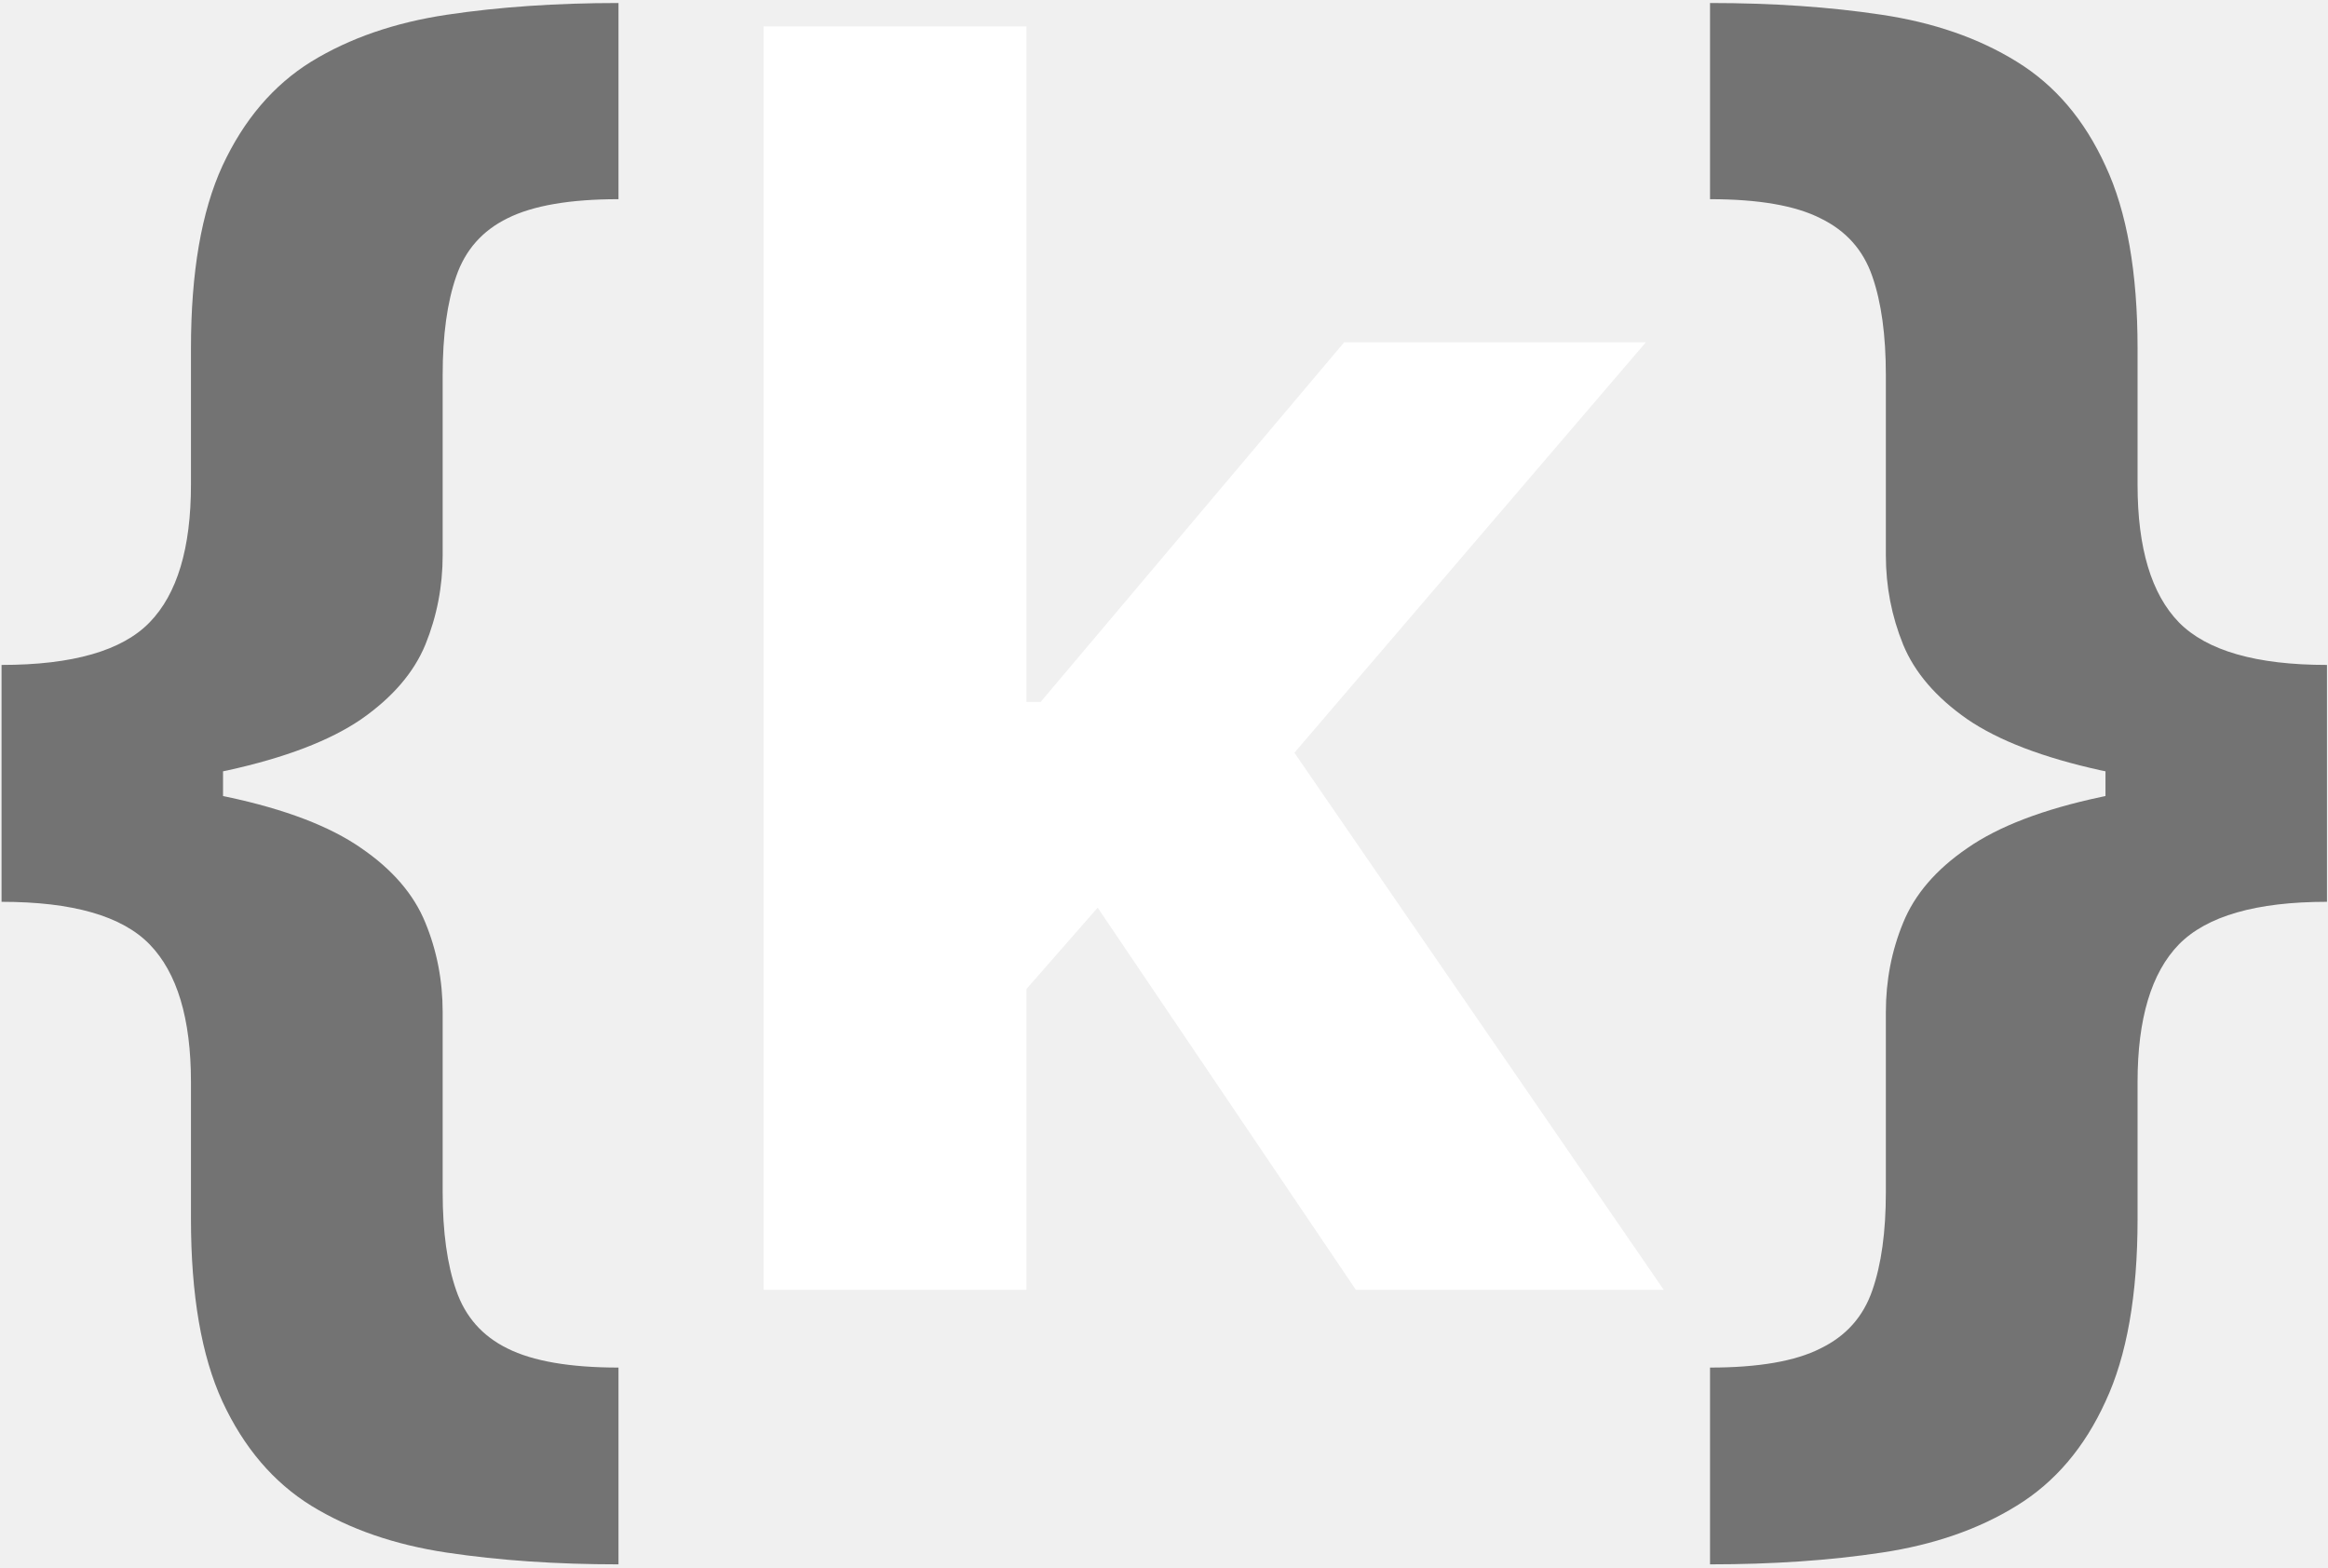
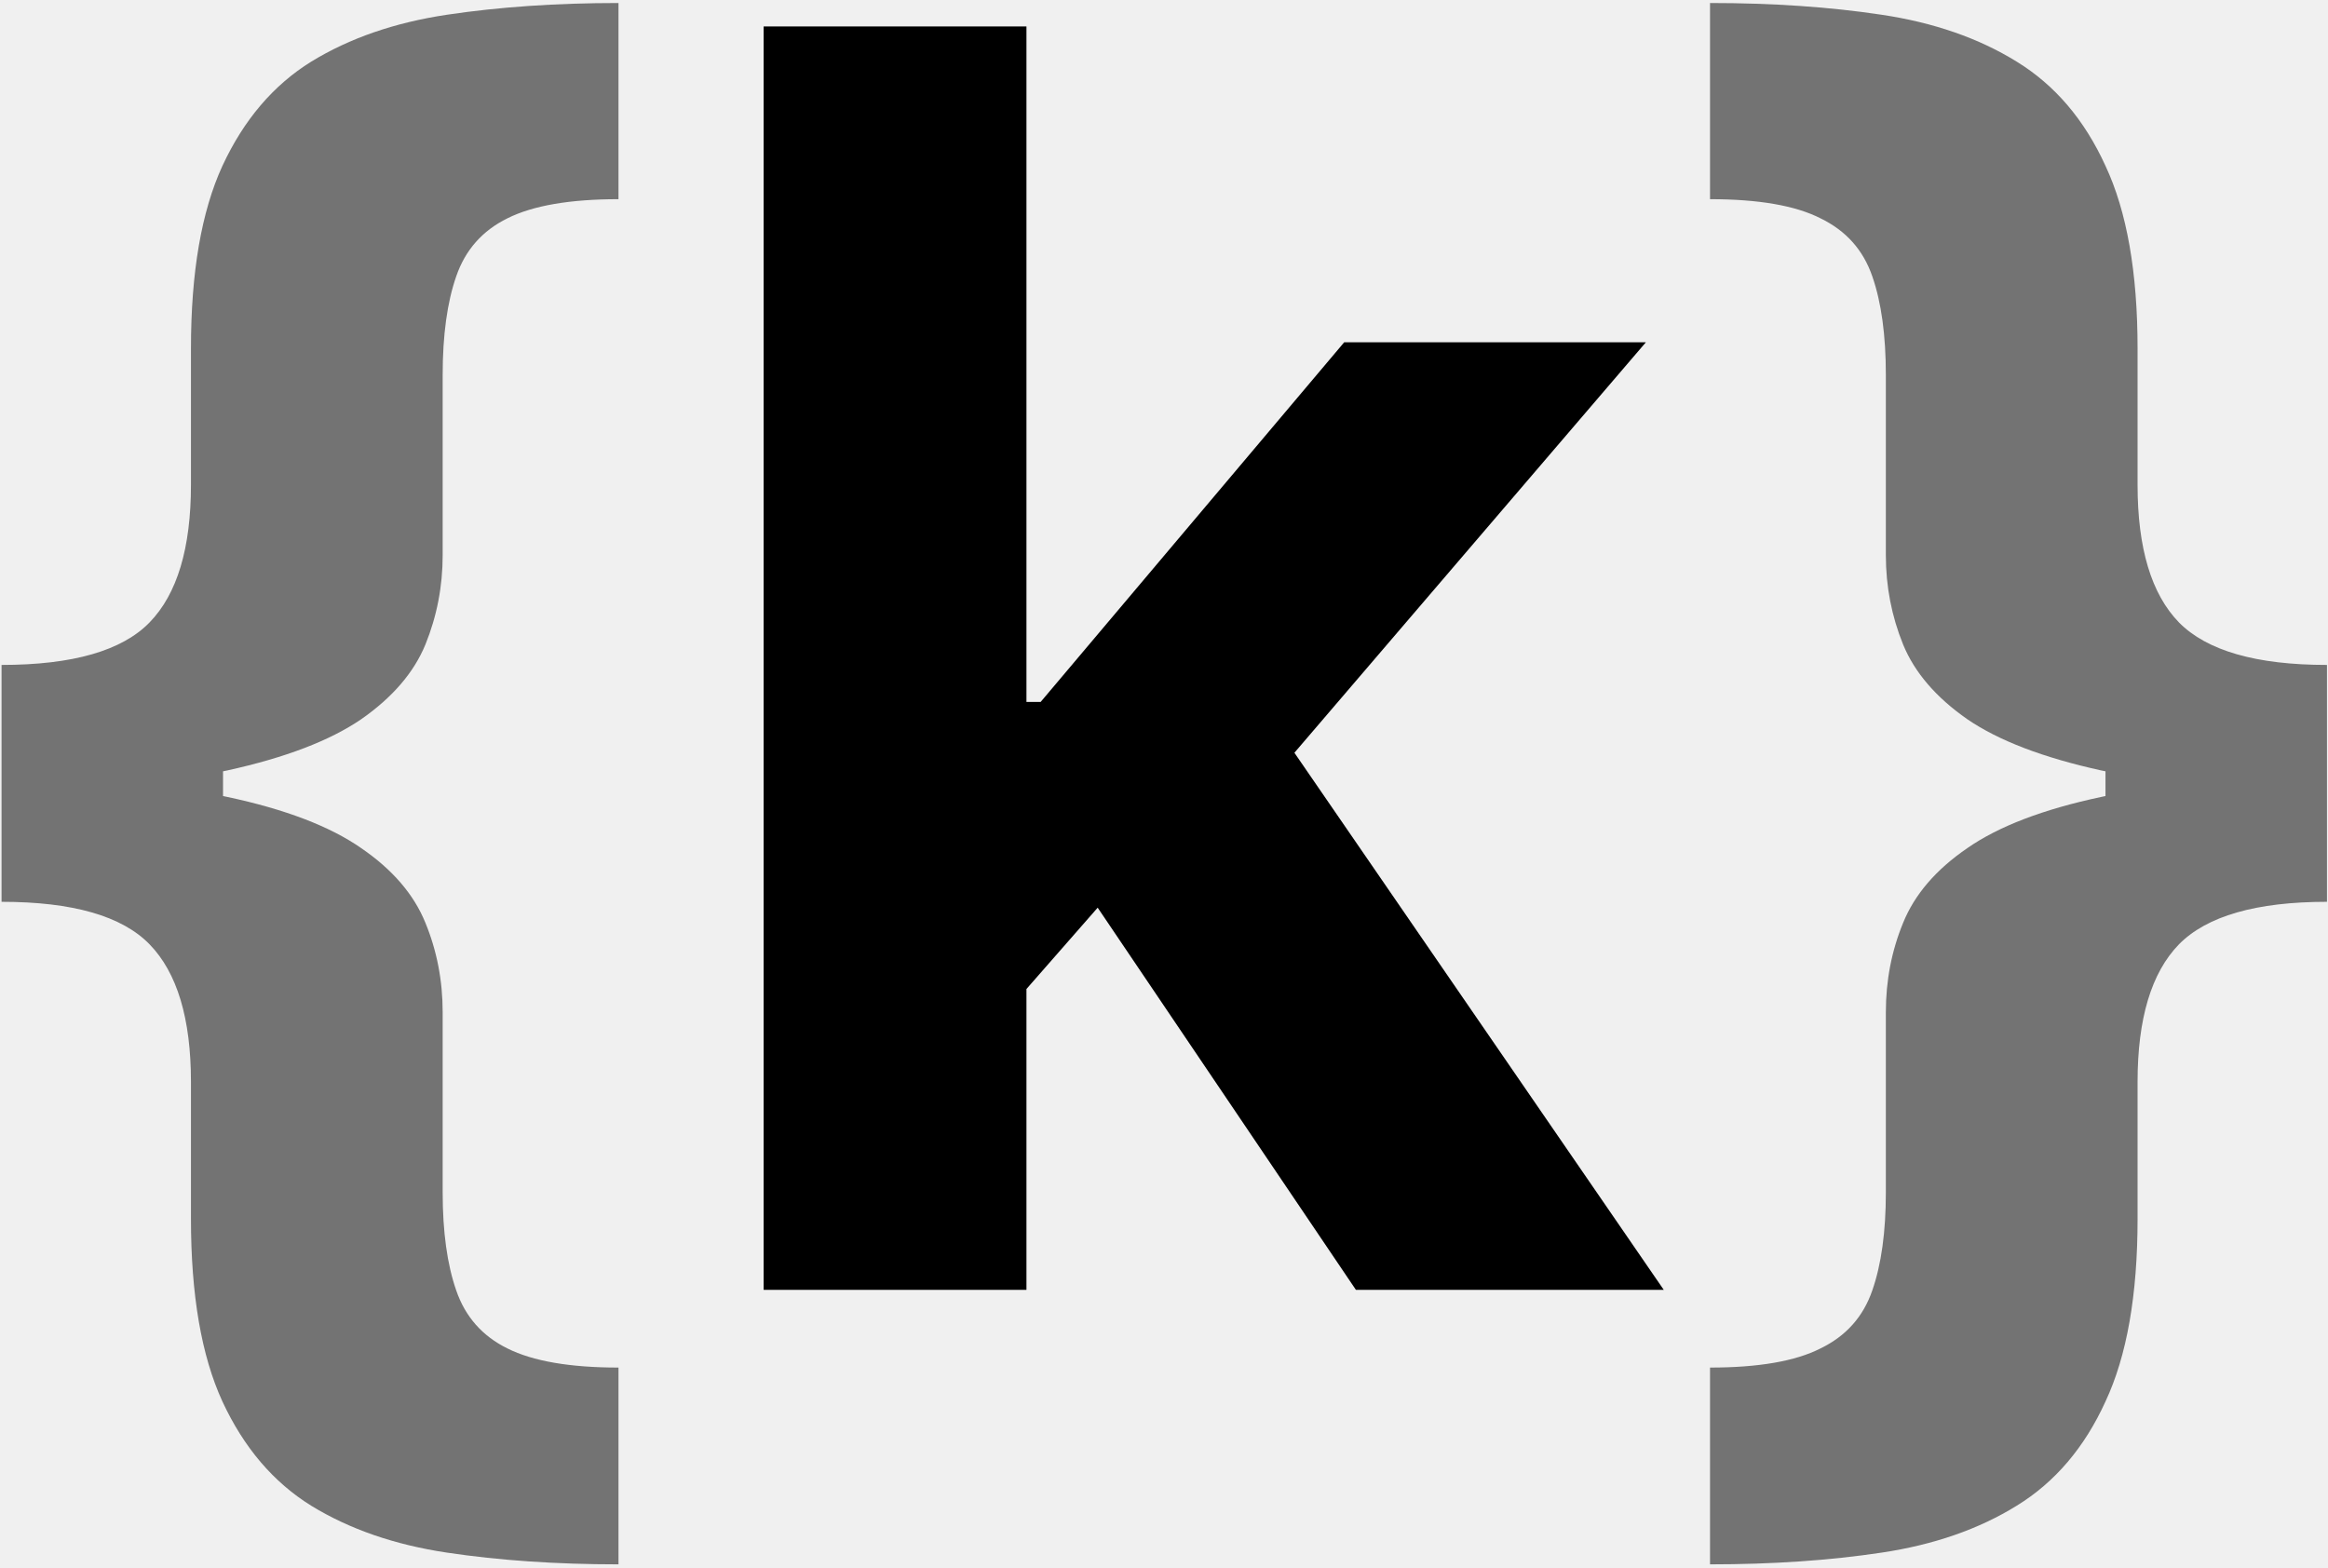
<svg xmlns="http://www.w3.org/2000/svg" width="536" height="361" viewBox="0 0 536 361" fill="none">
-   <path d="M0.358 181.659V153.108C16.741 153.108 28.104 149.841 34.449 143.307C40.794 136.773 43.966 126.214 43.966 111.631V80.239C43.966 62.72 46.381 48.705 51.21 38.193C56.135 27.587 62.953 19.585 71.665 14.188C80.472 8.79 90.888 5.191 102.915 3.392C114.941 1.593 128.104 0.693 142.403 0.693V45.864C131.229 45.864 122.706 47.331 116.835 50.267C111.059 53.108 107.129 57.559 105.045 63.619C102.962 69.585 101.92 77.161 101.92 86.347V127.824C101.92 135.021 100.595 141.886 97.943 148.42C95.292 154.86 90.367 160.589 83.171 165.608C75.974 170.532 65.699 174.462 52.347 177.398C38.994 180.239 21.665 181.659 0.358 181.659ZM142.403 360.21C128.104 360.21 114.941 359.311 102.915 357.511C90.888 355.712 80.472 352.114 71.665 346.716C62.953 341.318 56.135 333.316 51.21 322.71C46.381 312.199 43.966 298.184 43.966 280.665V249.131C43.966 234.547 40.794 223.989 34.449 217.455C28.104 210.92 16.741 207.653 0.358 207.653V179.102C21.665 179.102 38.994 180.57 52.347 183.506C65.699 186.347 75.974 190.277 83.171 195.295C90.367 200.22 95.292 205.949 97.943 212.483C100.595 218.922 101.92 225.788 101.92 233.08V274.557C101.92 283.648 102.962 291.176 105.045 297.142C107.129 303.203 111.059 307.653 116.835 310.494C122.706 313.43 131.229 314.898 142.403 314.898V360.21ZM0.358 207.653V153.108H51.352V207.653H0.358ZM535.763 179.102V207.653C519.475 207.653 508.111 210.92 501.672 217.455C495.327 223.989 492.155 234.547 492.155 249.131V280.665C492.155 298.184 489.693 312.199 484.768 322.71C479.939 333.316 473.121 341.318 464.314 346.716C455.602 352.114 445.232 355.712 433.206 357.511C421.274 359.311 408.111 360.21 393.717 360.21V314.898C404.892 314.898 413.367 313.43 419.143 310.494C425.015 307.653 428.992 303.203 431.075 297.142C433.159 291.176 434.2 283.648 434.2 274.557V233.08C434.2 225.788 435.526 218.922 438.178 212.483C440.829 205.949 445.753 200.22 452.95 195.295C460.147 190.277 470.422 186.347 483.774 183.506C497.126 180.57 514.456 179.102 535.763 179.102ZM393.717 0.693C408.111 0.693 421.274 1.593 433.206 3.392C445.232 5.191 455.602 8.79 464.314 14.188C473.121 19.585 479.939 27.587 484.768 38.193C489.693 48.705 492.155 62.72 492.155 80.239V111.631C492.155 126.214 495.327 136.773 501.672 143.307C508.111 149.841 519.475 153.108 535.763 153.108V181.659C514.456 181.659 497.126 180.239 483.774 177.398C470.422 174.462 460.147 170.532 452.95 165.608C445.753 160.589 440.829 154.86 438.178 148.42C435.526 141.886 434.2 135.021 434.2 127.824V86.347C434.2 77.161 433.159 69.585 431.075 63.619C428.992 57.559 425.015 53.108 419.143 50.267C413.367 47.331 404.892 45.864 393.717 45.864V0.693ZM535.763 153.108V207.653H484.768V153.108H535.763Z" fill="#737373" />
-   <path d="M230.649 234.216L230.791 161.631H239.598L309.484 78.818H378.945L285.053 188.477H270.706L230.649 234.216ZM175.82 297V6.091H236.331V297H175.82ZM312.183 297L247.979 201.972L288.32 159.216L383.064 297H312.183Z" fill="white" />
+   <g clip-path="url(#clip0_4393_2)">
+     <path d="M0.358 181.659V153.108C16.741 153.108 28.104 149.841 34.449 143.307C40.794 136.773 43.966 126.214 43.966 111.631V80.239C43.966 62.72 46.381 48.704 51.21 38.193C56.135 27.587 62.953 19.585 71.665 14.187C80.472 8.79 90.888 5.191 102.915 3.392C114.941 1.593 128.104 0.693 142.403 0.693V45.864C131.229 45.864 122.706 47.331 116.835 50.267C111.059 53.108 107.129 57.559 105.045 63.619C102.962 69.585 101.92 77.161 101.92 86.347V127.824C101.92 135.021 100.595 141.886 97.943 148.42C95.292 154.86 90.367 160.589 83.171 165.608C75.974 170.532 65.699 174.462 52.347 177.398C38.994 180.239 21.665 181.659 0.358 181.659ZM142.403 360.21C128.104 360.21 114.941 359.311 102.915 357.511C90.888 355.712 80.472 352.114 71.665 346.716C62.953 341.318 56.135 333.316 51.21 322.71C46.381 312.199 43.966 298.184 43.966 280.665V249.131C43.966 234.547 40.794 223.989 34.449 217.455C28.104 210.92 16.741 207.653 0.358 207.653V179.102C21.665 179.102 38.994 180.57 52.347 183.506C65.699 186.347 75.974 190.277 83.171 195.295C90.367 200.22 95.292 205.949 97.943 212.483C100.595 218.922 101.92 225.788 101.92 233.08V274.557C101.92 283.648 102.962 291.176 105.045 297.142C107.129 303.203 111.059 307.653 116.835 310.494C122.706 313.43 131.229 314.898 142.403 314.898V360.21ZM0.358 207.653V153.108H51.352V207.653H0.358ZM535.763 179.102V207.653C519.475 207.653 508.111 210.92 501.672 217.455C495.327 223.989 492.155 234.547 492.155 249.131V280.665C492.155 298.184 489.693 312.199 484.768 322.71C479.939 333.316 473.121 341.318 464.314 346.716C455.602 352.114 445.232 355.712 433.206 357.511C421.274 359.311 408.111 360.21 393.717 360.21V314.898C404.892 314.898 413.367 313.43 419.143 310.494C425.015 307.653 428.992 303.203 431.075 297.142C433.159 291.176 434.2 283.648 434.2 274.557V233.08C434.2 225.788 435.526 218.922 438.178 212.483C440.829 205.949 445.753 200.22 452.95 195.295C460.147 190.277 470.422 186.347 483.774 183.506C497.126 180.57 514.456 179.102 535.763 179.102ZM393.717 0.693C408.111 0.693 421.274 1.593 433.206 3.392C445.232 5.191 455.602 8.79 464.314 14.187C473.121 19.585 479.939 27.587 484.768 38.193C489.693 48.704 492.155 62.72 492.155 80.239V111.631C492.155 126.214 495.327 136.773 501.672 143.307C508.111 149.841 519.475 153.108 535.763 153.108V181.659C514.456 181.659 497.126 180.239 483.774 177.398C470.422 174.462 460.147 170.532 452.95 165.608C445.753 160.589 440.829 154.86 438.178 148.42C435.526 141.886 434.2 135.021 434.2 127.824V86.347C434.2 77.161 433.159 69.585 431.075 63.619C428.992 57.559 425.015 53.108 419.143 50.267C413.367 47.331 404.892 45.864 393.717 45.864V0.693ZM535.763 153.108V207.653H484.768V153.108H535.763Z" fill="#737373" />
+     <path d="M230.649 234.216L230.791 161.631H239.598L309.484 78.818H378.945L285.053 188.477H270.706L230.649 234.216ZM175.82 297V6.091H236.331V297H175.82ZM312.183 297L247.979 201.972L288.32 159.216L383.064 297H312.183Z" fill="black" />
+   </g>
+   <defs>
+     <clipPath id="clip0_4393_2">
+       <rect width="536" height="361" fill="white" />
+     </clipPath>
+   </defs>
</svg>
